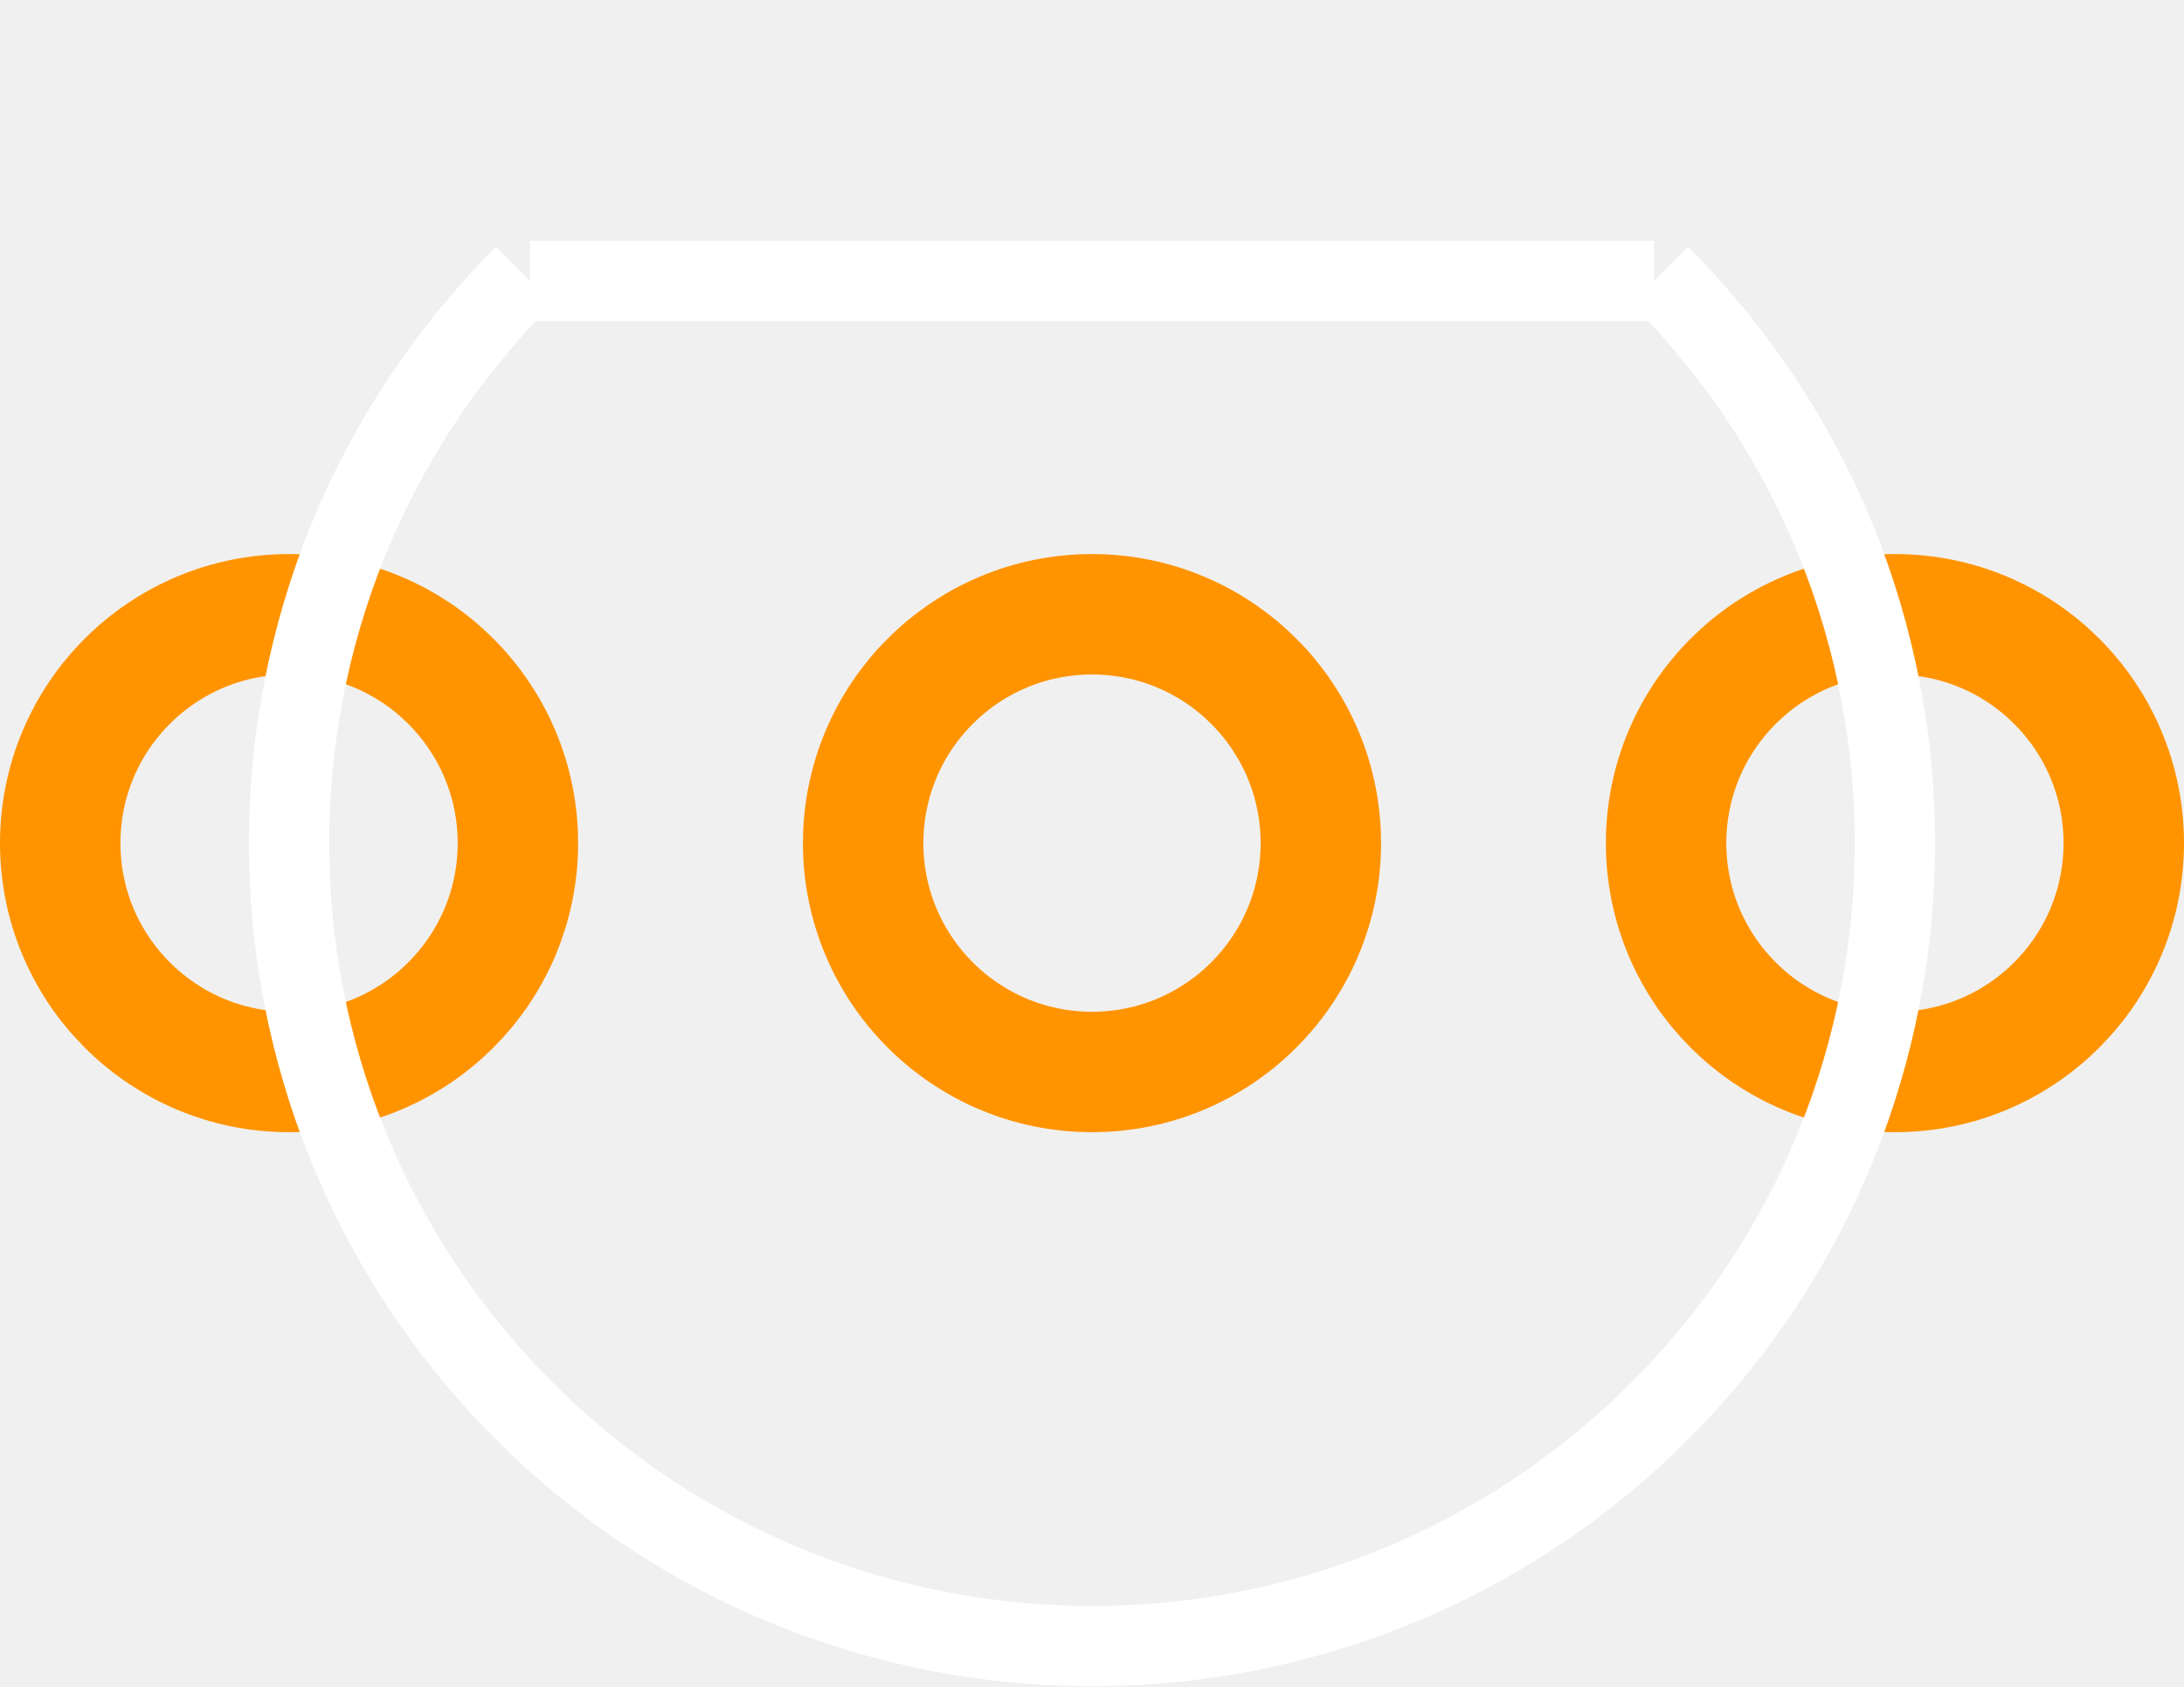
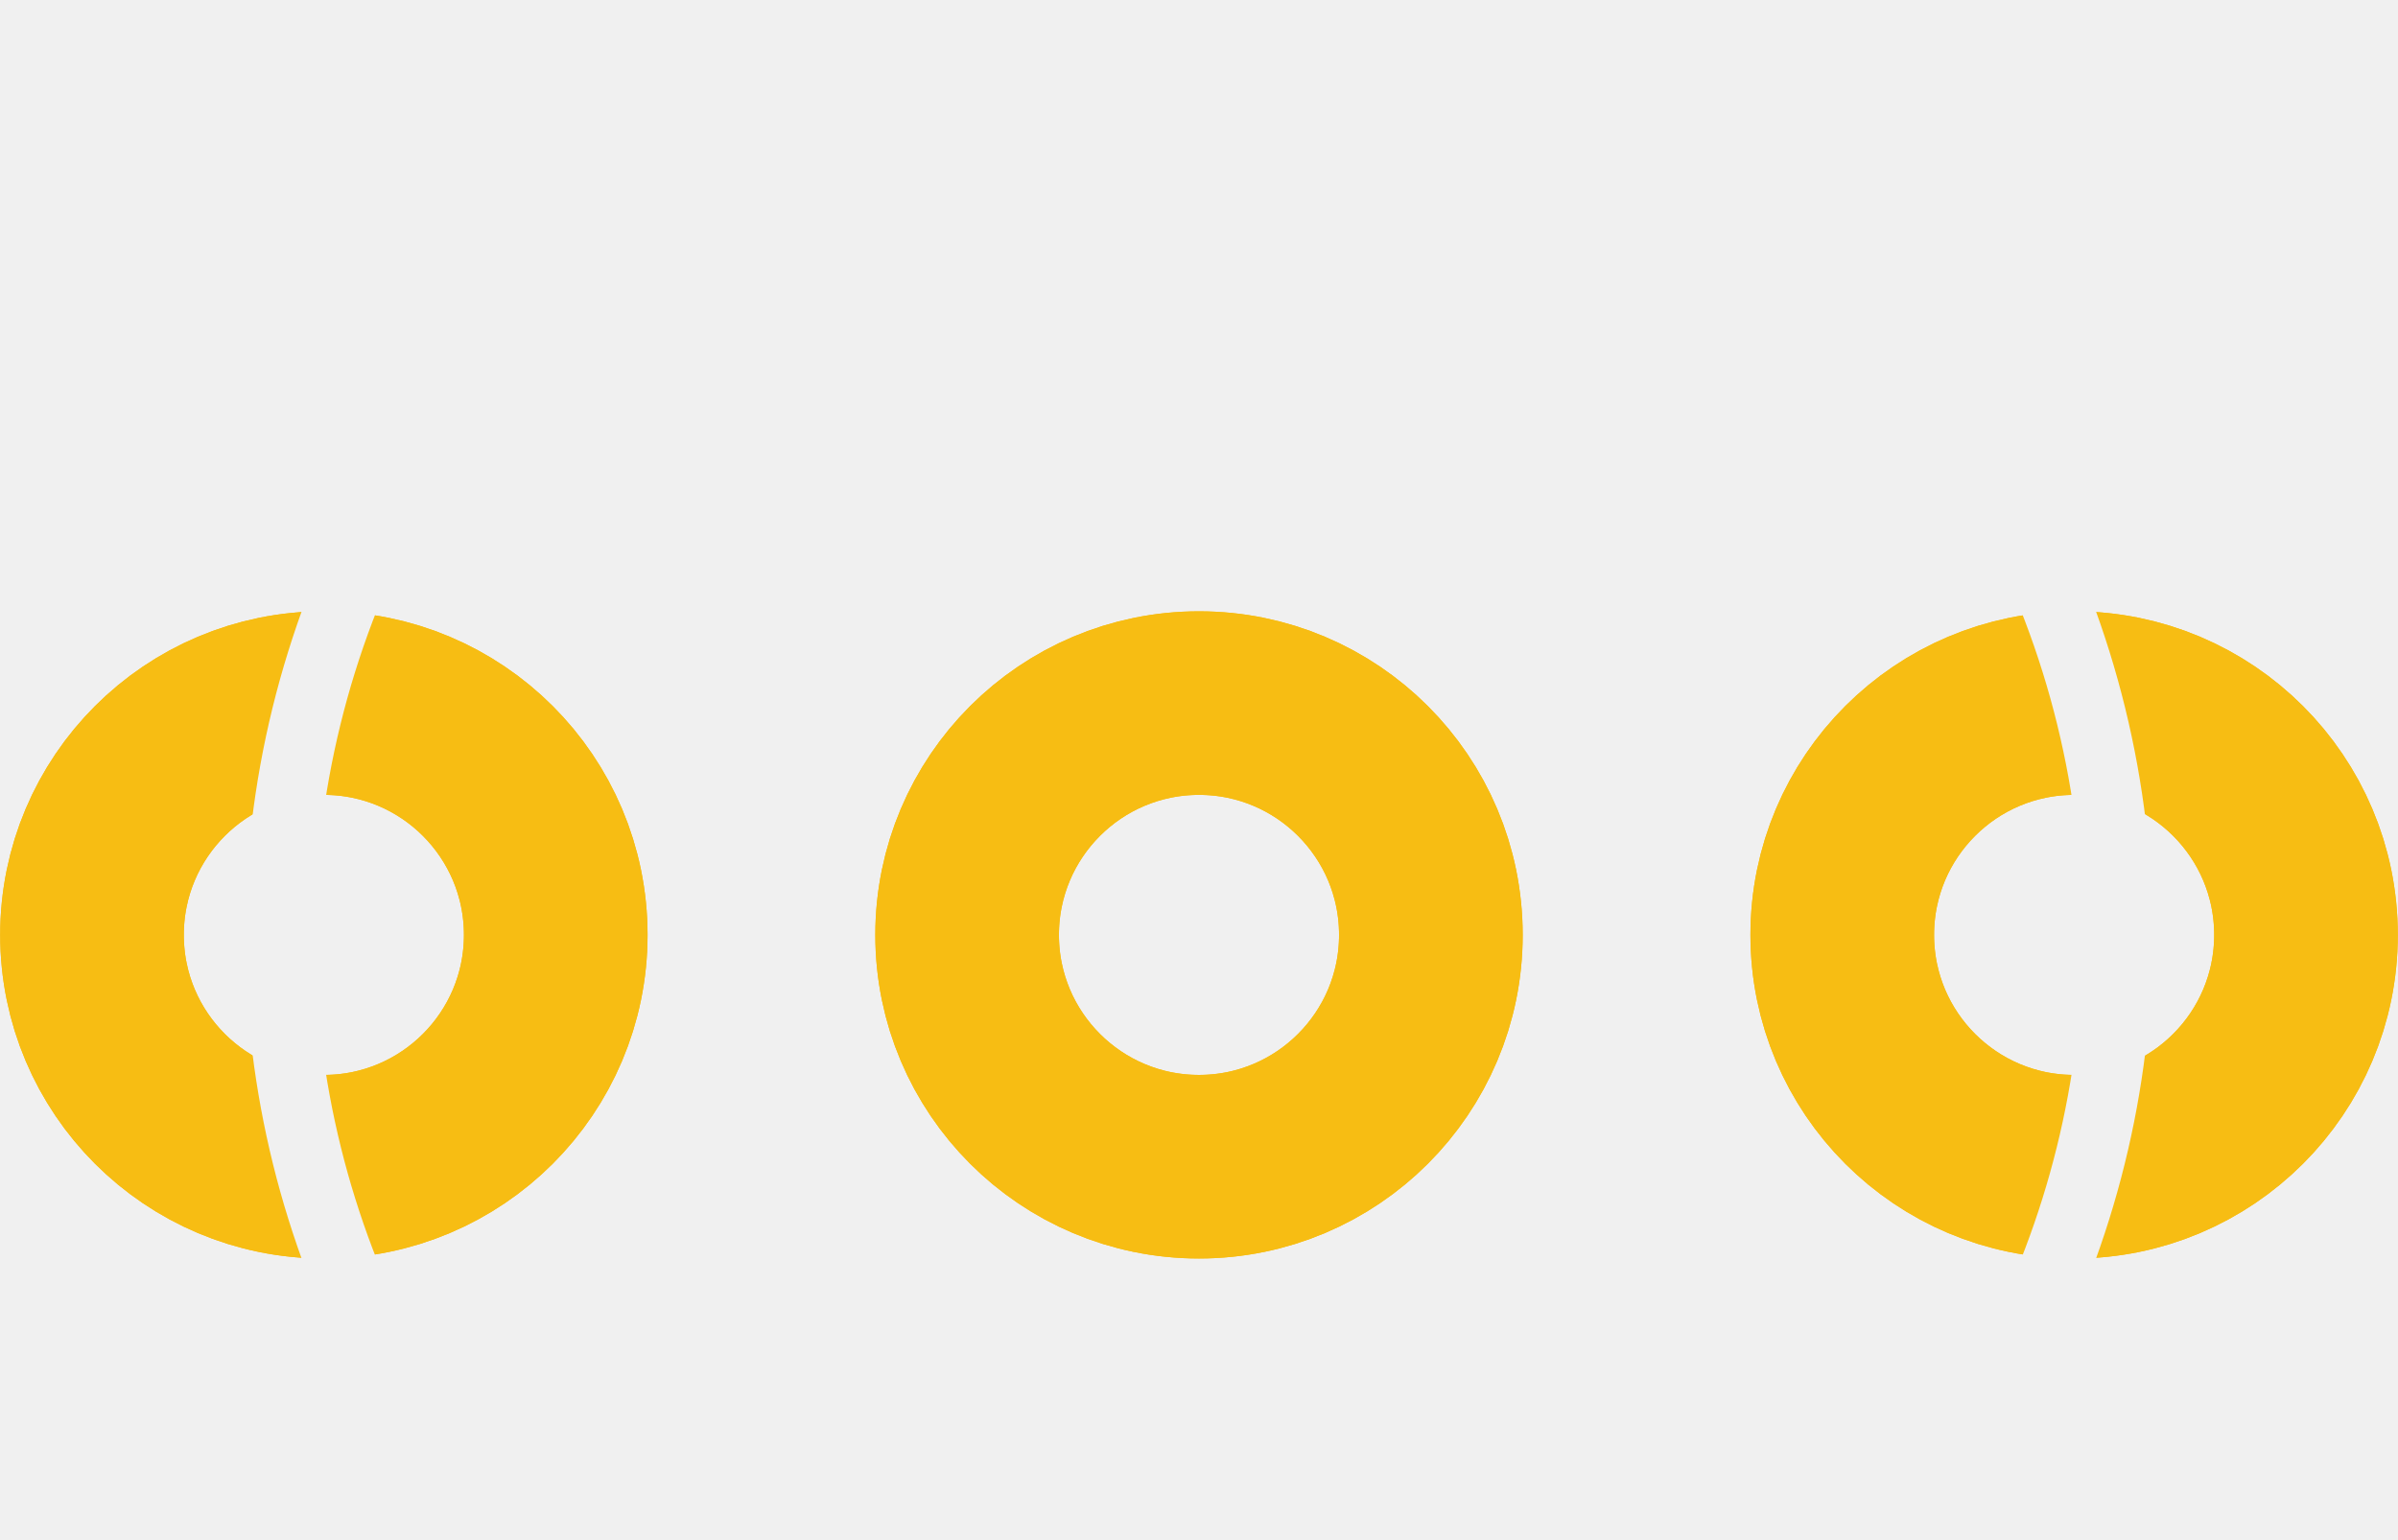
- <svg xmlns="http://www.w3.org/2000/svg" width="0.272in" x="0in" version="1.2" y="0in" height="0.21in" viewBox="0 0 27200 21000" baseProfile="tiny">
-   <g id="copper0">
-     <g id="copper1">
-       <circle fill="none" cx="23600" cy="10500" connectorname="1" stroke="#ff9400" r="2850" stroke-width="1500" />
-       <circle fill="none" cx="13600" cy="10500" connectorname="2" stroke="#ff9400" r="2850" stroke-width="1500" />
-       <circle fill="none" cx="3600" cy="10500" connectorname="3" stroke="#ff9400" r="2850" stroke-width="1500" />
-       <rect width="0.002" x="23388.302" y="10332.979" fill="none" height="0.002" id="connector2terminal" />
-       <rect width="0.002" x="3462.338" y="10336.489" fill="none" height="0.002" id="connector1terminal" />
-       <rect width="0.002" x="13462.338" y="10500" fill="none" height="0.002" id="connector0terminal" />
-       <rect width="7200" x="9862.338" y="6900" fill="none" height="7200" id="connector0pin" />
-       <rect width="7200" x="-137.662" y="6736.489" fill="none" height="7200" id="connector1pin" />
-       <rect width="7200" x="19788.302" y="6732.979" fill="none" height="7200" id="connector2pin" />
+ <svg xmlns="http://www.w3.org/2000/svg" version="1.2" baseProfile="tiny" x="0in" y="0in" width="0.274in" height="0.176in" viewBox="0 0 6.96 4.464">
+   <g id="copper1">
+     <circle id="connector2pad" connectorname="3" cx="6.02" cy="2.711" r="0.673" stroke="#F7BD13" stroke-width="0.533" fill="none" />
+     <circle id="connector1pad" connectorname="2" cx="3.48" cy="2.711" r="0.673" stroke="#F7BD13" stroke-width="0.533" fill="none" />
+     <circle id="connector0pad" connectorname="1" cx="0.94" cy="2.711" r="0.673" stroke="#F7BD13" stroke-width="0.533" fill="none" />
+     <g id="copper0">
+       <circle id="connector2pad" connectorname="3" cx="6.02" cy="2.711" r="0.673" stroke="#F7BD13" stroke-width="0.533" fill="none" />
+       <circle id="connector1pad" connectorname="2" cx="3.48" cy="2.711" r="0.673" stroke="#F7BD13" stroke-width="0.533" fill="none" />
+       <circle id="connector0pad" connectorname="1" cx="0.94" cy="2.711" r="0.673" stroke="#F7BD13" stroke-width="0.533" fill="none" />
    </g>
-     <rect width="0.002" x="23388.302" y="10332.979" fill="none" height="0.002" />
-     <rect width="0.002" x="3462.338" y="10336.489" fill="none" height="0.002" />
-     <rect width="0.002" x="13462.338" y="10500" fill="none" height="0.002" />
-     <rect width="7200" x="9862.338" y="6900" fill="none" height="7200" id="connector0pin" />
-     <rect width="7200" x="-137.662" y="6736.489" fill="none" height="7200" id="connector1pin" />
-     <rect width="7200" x="19788.302" y="6732.979" fill="none" height="7200" id="connector2pin" />
  </g>
  <g id="silkscreen">
-     <path fill="none" stroke="white" stroke-width="1000" d="M6528.93,3428.9a10000,10000,0,1,0,14142.1,0" />
-     <line fill="none" stroke="white" y1="3500" x1="6600" y2="3500" stroke-width="1000" x2="20600" />
+     <path class="other" fill="none" d="M1.385,4.362 A2.667,2.667 0 0 1 2.693,0.163" stroke-width="0.203" stroke="#f0f0f0" />
+     <path class="other" fill="none" d="M4.266,0.163 A2.667,2.667 0 0 1 5.574,4.362" stroke-width="0.203" stroke="#f0f0f0" />
+     <line class="other" x1="1.385" y1="4.362" x2="5.574" y2="4.362" stroke="#f0f0f0" stroke-width="0.203" stroke-linecap="round" />
+     <path class="other" fill="none" d="M2.845,0.171 A2.927,2.927 0 0 1 4.115,0.171" stroke-width="0.203" stroke="#f0f0f0" />
+     <path class="other" fill="none" d="M4.115,0.171 A2.927,2.927 0 0 1 5.385,0.806" stroke-width="0.203" stroke="#f0f0f0" />
+     <path class="other" fill="none" d="M1.575,0.806 A2.927,2.927 0 0 1 4.115,0.171" stroke-width="0.203" stroke="#f0f0f0" />
  </g>
</svg>
